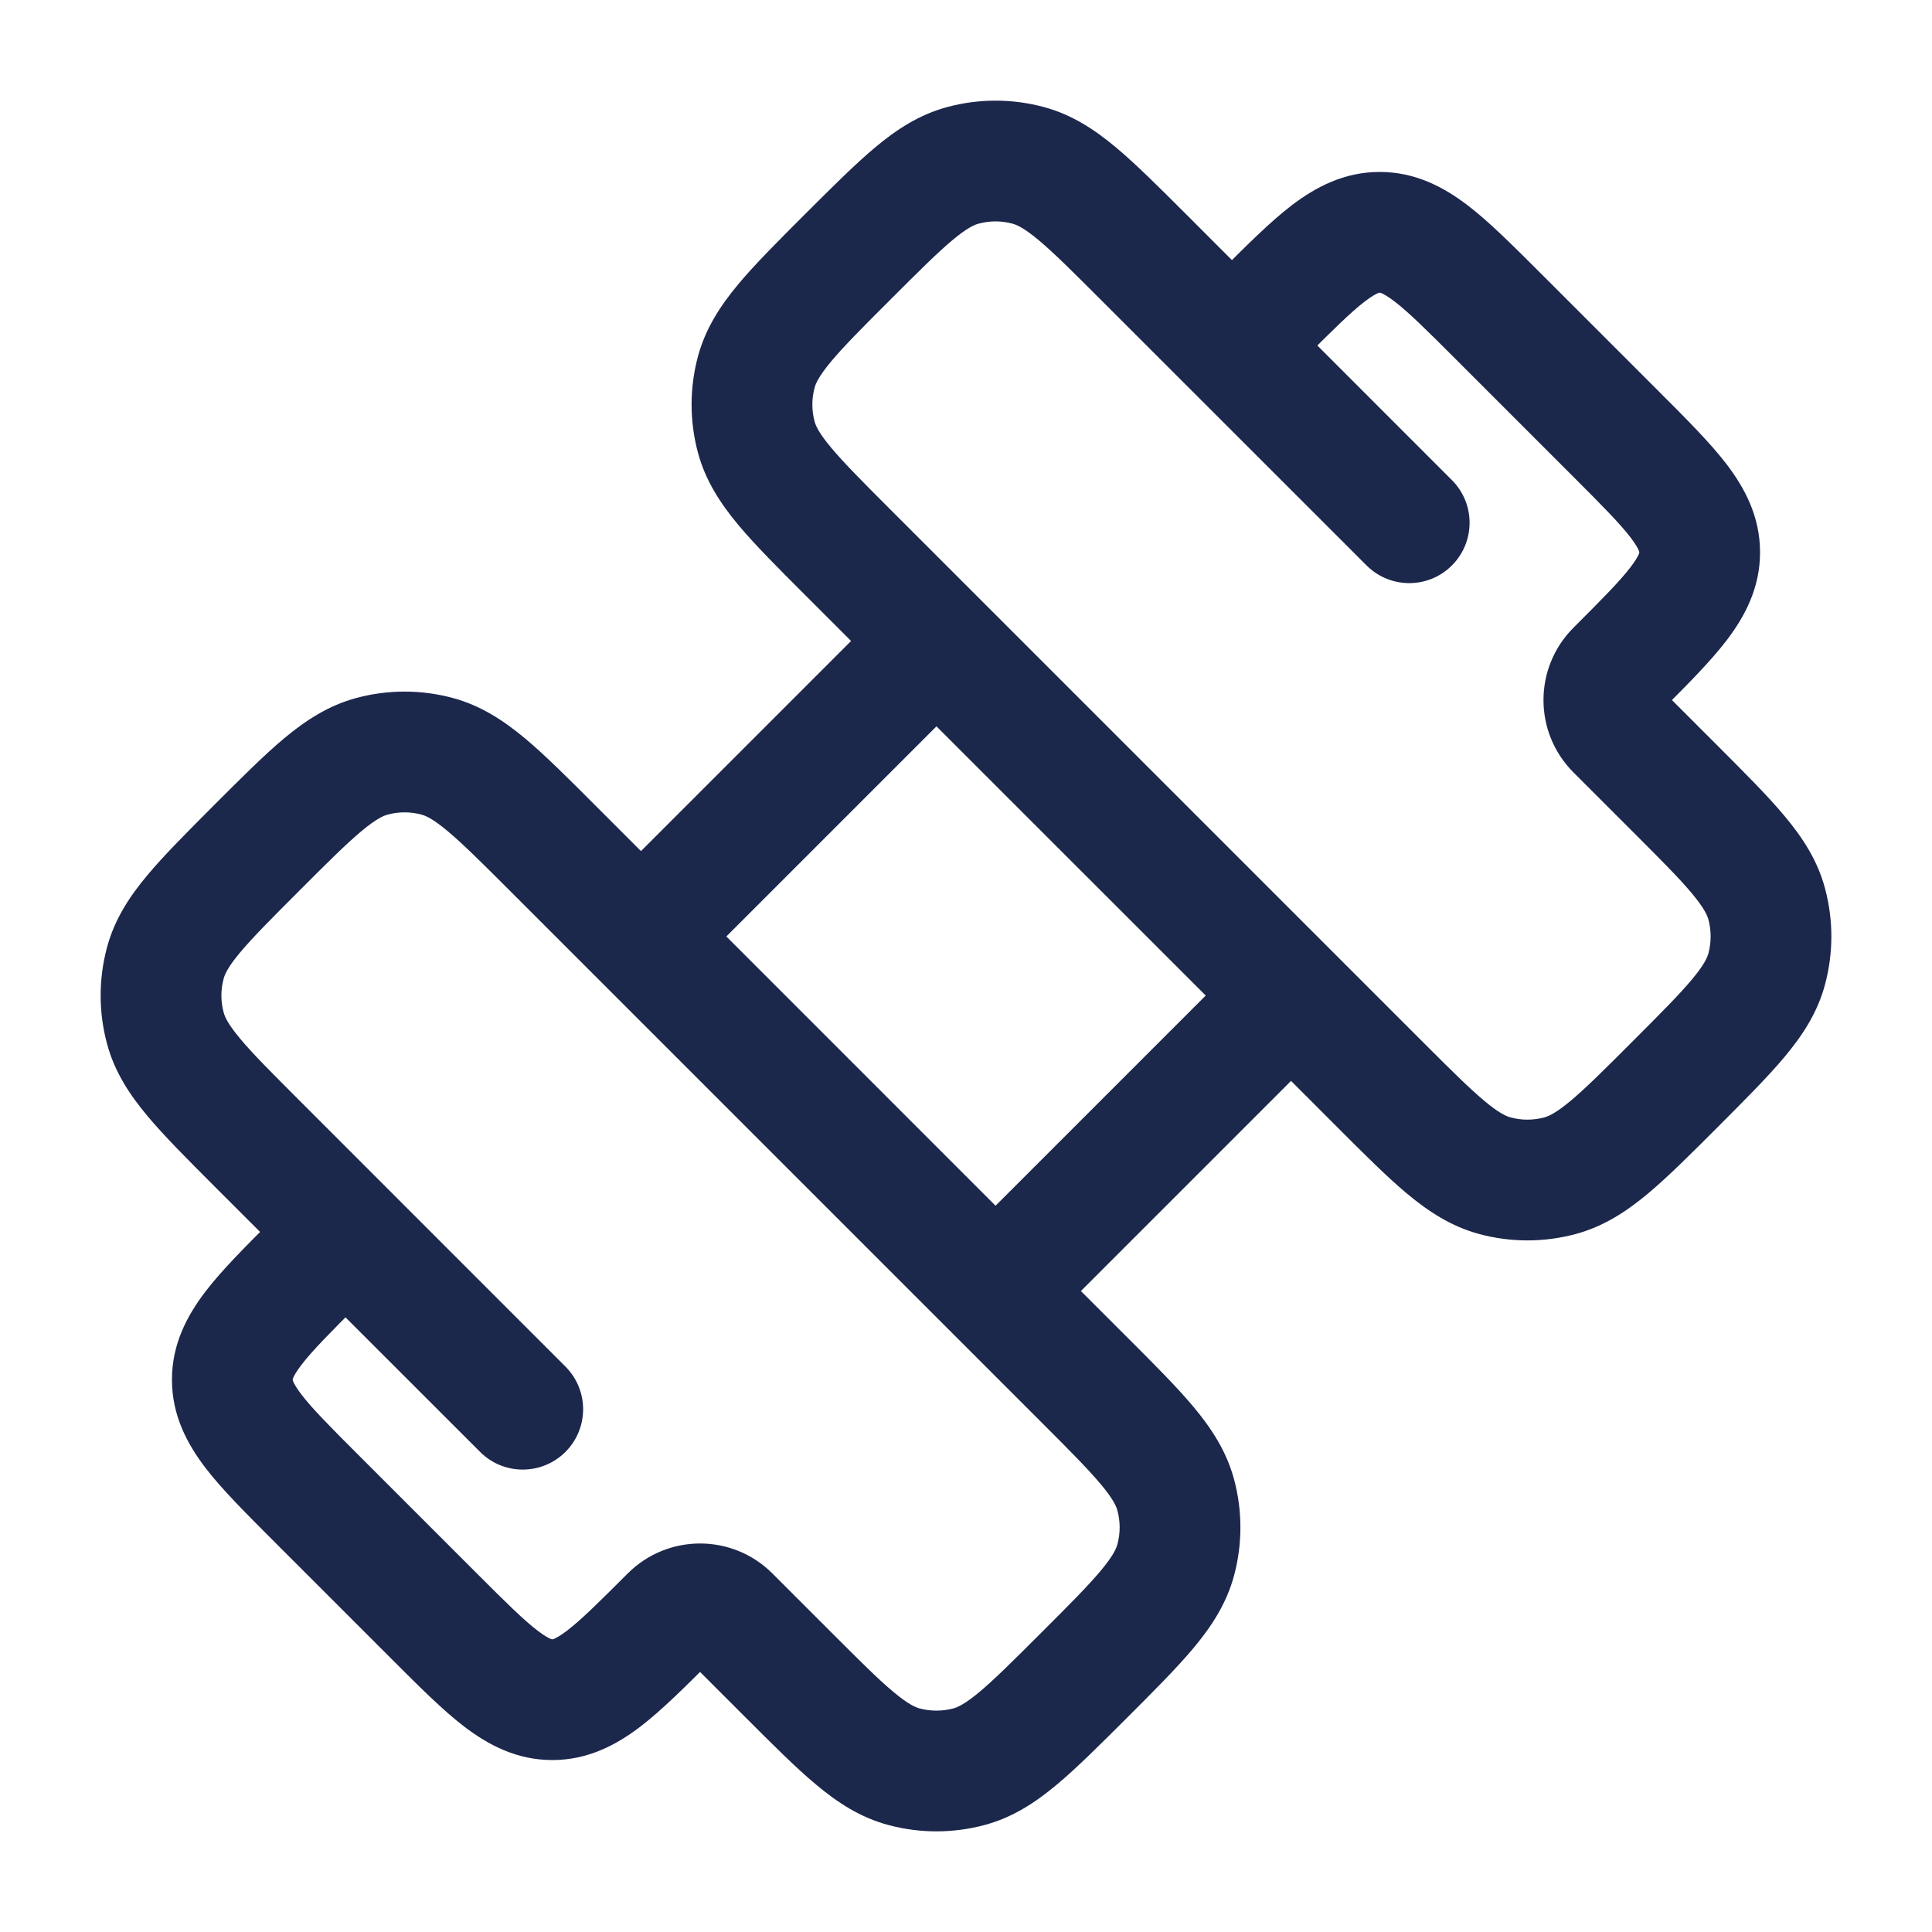
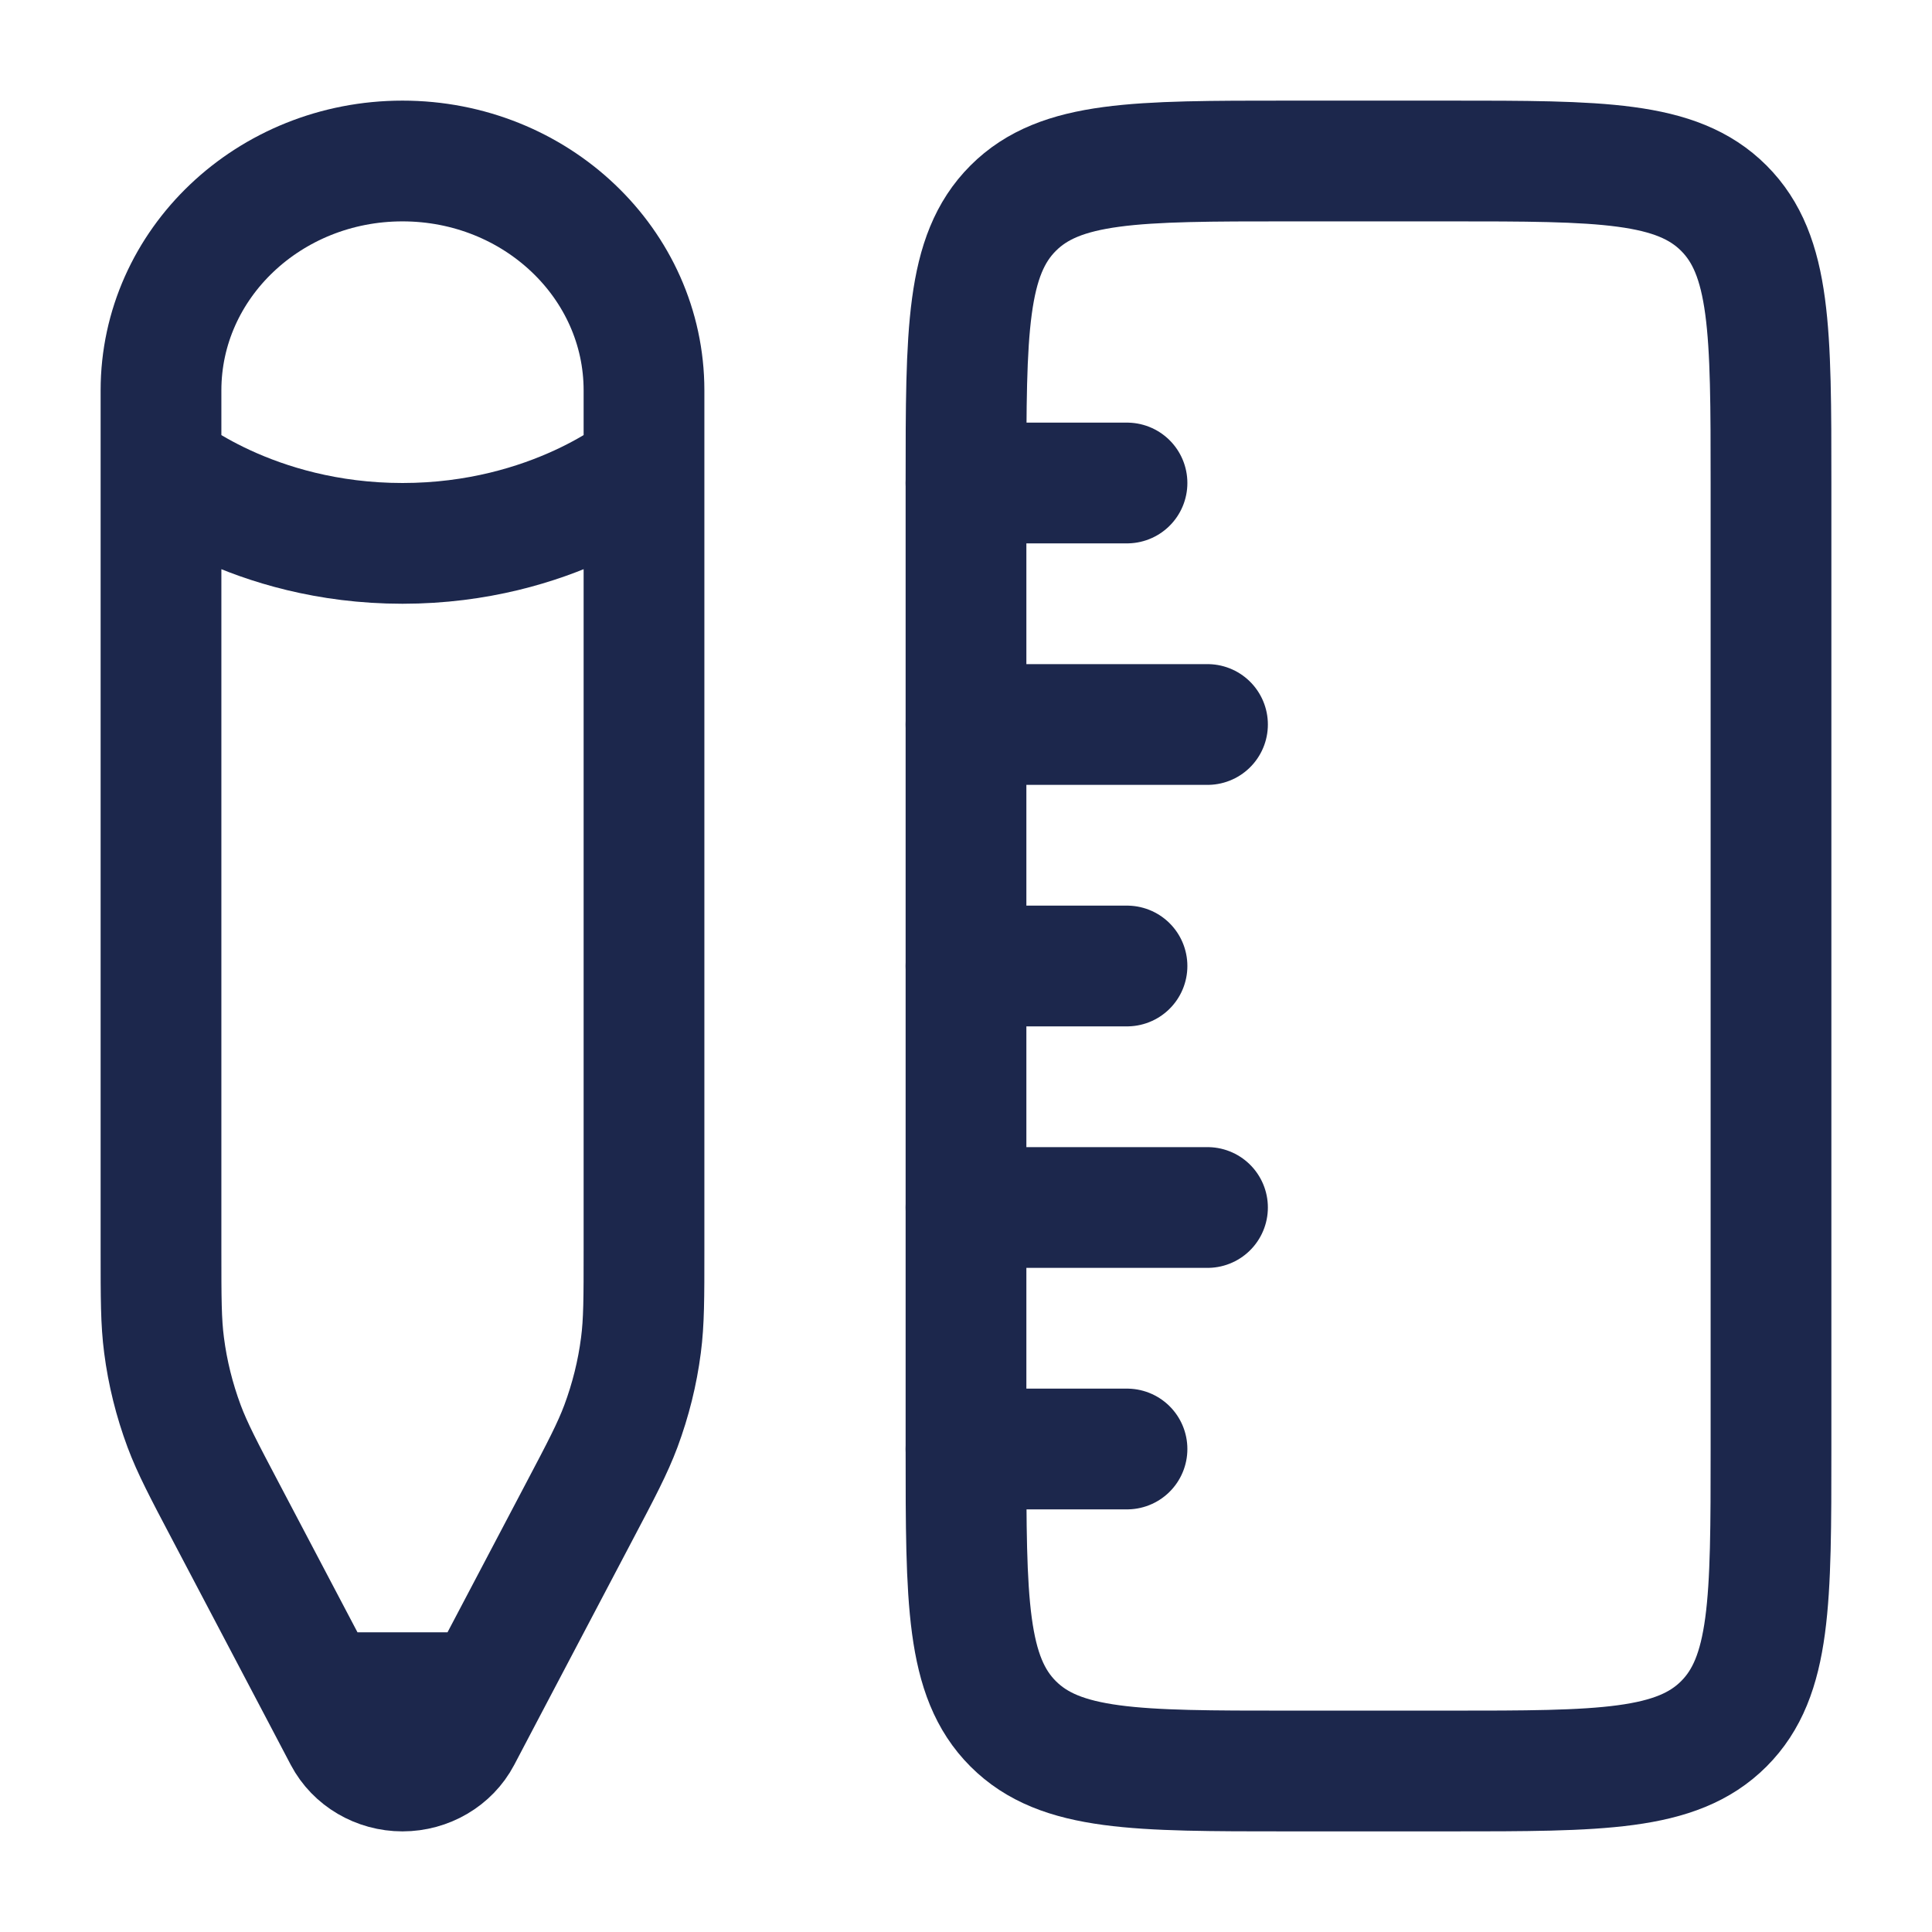
<svg xmlns="http://www.w3.org/2000/svg" width="24" height="24" viewBox="0 0 24 24" fill="none">
-   <path d="M3.924 18.607L4.455 18.077L3.924 18.607ZM5.393 20.076L4.862 20.606L5.393 20.076ZM9.063 20.076L8.533 20.606H8.533L9.063 20.076ZM9.798 20.81L10.328 20.279L10.328 20.279L9.798 20.81ZM14.605 19.377L13.881 19.183L13.881 19.183L14.605 19.377ZM14.605 18.571L13.881 18.765L14.605 18.571ZM12.036 21.947L11.842 21.223H11.842L12.036 21.947ZM11.23 21.947L11.424 21.223L11.23 21.947ZM2.053 11.964L2.778 12.158V12.158L2.053 11.964ZM3.19 14.202L2.66 14.733L3.19 14.202ZM2.053 12.77L1.329 12.964L2.053 12.77ZM4.623 9.395L4.817 10.119H4.817L4.623 9.395ZM5.429 9.395L5.623 8.67V8.67L5.429 9.395ZM20.076 9.063L19.545 9.594L20.076 9.063ZM20.81 9.798L21.34 9.267L20.81 9.798ZM19.377 14.605L19.183 13.881H19.183L19.377 14.605ZM18.571 14.605L18.765 13.881L18.765 13.881L18.571 14.605ZM21.947 12.036L21.223 11.842L21.223 11.842L21.947 12.036ZM21.947 11.23L21.223 11.424L21.223 11.424L21.947 11.23ZM11.964 2.053L11.77 1.329V1.329L11.964 2.053ZM14.202 3.19L13.672 3.721L14.202 3.19ZM12.77 2.053L12.576 2.778V2.778L12.77 2.053ZM9.395 4.623L8.67 4.428V4.428L9.395 4.623ZM9.395 5.429L10.119 5.235V5.235L9.395 5.429ZM7.024 16.976C7.317 17.269 7.317 17.744 7.024 18.036C6.731 18.329 6.256 18.329 5.964 18.036L7.024 16.976ZM18.036 5.964C18.329 6.256 18.329 6.731 18.036 7.024C17.744 7.317 17.269 7.317 16.976 7.024L18.036 5.964ZM11.633 7.962L12.163 7.432L11.633 7.962ZM4.455 18.077L5.923 19.545L4.862 20.606L3.394 19.138L4.455 18.077ZM19.545 5.923L18.077 4.455L19.138 3.394L20.606 4.862L19.545 5.923ZM19.545 7.799C19.906 7.438 20.123 7.219 20.258 7.042C20.32 6.96 20.346 6.911 20.357 6.886C20.365 6.866 20.364 6.862 20.364 6.861L21.864 6.861C21.864 7.306 21.674 7.658 21.451 7.952C21.24 8.228 20.937 8.529 20.606 8.86L19.545 7.799ZM20.606 4.862C20.937 5.193 21.24 5.494 21.451 5.77C21.674 6.064 21.864 6.416 21.864 6.861L20.364 6.861C20.364 6.86 20.365 6.856 20.357 6.836C20.346 6.811 20.32 6.762 20.258 6.68C20.123 6.503 19.906 6.284 19.545 5.923L20.606 4.862ZM5.923 19.545C6.284 19.906 6.503 20.123 6.68 20.258C6.762 20.32 6.811 20.346 6.836 20.357C6.856 20.365 6.86 20.364 6.861 20.364L6.861 21.864C6.416 21.864 6.064 21.674 5.77 21.451C5.494 21.24 5.193 20.937 4.862 20.606L5.923 19.545ZM8.86 20.606C8.529 20.937 8.228 21.24 7.952 21.451C7.658 21.674 7.306 21.864 6.861 21.864L6.861 20.364C6.862 20.364 6.866 20.365 6.886 20.357C6.911 20.346 6.96 20.32 7.042 20.258C7.219 20.123 7.438 19.906 7.799 19.545L8.86 20.606ZM4.455 16.201C4.094 16.562 3.877 16.781 3.742 16.958C3.68 17.04 3.654 17.089 3.643 17.114C3.635 17.134 3.636 17.138 3.636 17.139L2.136 17.139C2.136 16.694 2.326 16.342 2.549 16.048C2.76 15.772 3.063 15.472 3.394 15.14L4.455 16.201ZM3.394 19.138C3.063 18.806 2.76 18.506 2.549 18.23C2.326 17.936 2.136 17.584 2.136 17.139L3.636 17.139C3.636 17.14 3.635 17.144 3.643 17.164C3.654 17.189 3.68 17.238 3.742 17.32C3.877 17.497 4.094 17.716 4.455 18.077L3.394 19.138ZM15.14 3.394C15.472 3.063 15.772 2.76 16.048 2.549C16.342 2.326 16.694 2.136 17.139 2.136L17.139 3.636C17.138 3.636 17.134 3.635 17.114 3.643C17.089 3.654 17.04 3.68 16.958 3.742C16.781 3.877 16.562 4.094 16.201 4.455L15.14 3.394ZM18.077 4.455C17.716 4.094 17.497 3.877 17.32 3.742C17.238 3.68 17.189 3.654 17.164 3.643C17.144 3.635 17.14 3.636 17.139 3.636L17.139 2.136C17.584 2.136 17.936 2.326 18.23 2.549C18.506 2.76 18.806 3.063 19.138 3.394L18.077 4.455ZM9.594 19.545L10.328 20.279L9.267 21.34L8.533 20.606L9.594 19.545ZM12.938 20.279C13.291 19.927 13.519 19.697 13.678 19.507C13.829 19.325 13.867 19.236 13.881 19.183L15.33 19.572C15.236 19.922 15.048 20.206 14.83 20.468C14.618 20.722 14.332 21.007 13.999 21.34L12.938 20.279ZM13.999 16.609C14.332 16.942 14.618 17.227 14.83 17.481C15.048 17.743 15.236 18.027 15.33 18.377L13.881 18.765C13.867 18.712 13.829 18.623 13.678 18.442C13.519 18.252 13.291 18.022 12.938 17.669L13.999 16.609ZM13.881 19.183C13.918 19.046 13.918 18.902 13.881 18.765L15.33 18.377C15.435 18.768 15.435 19.18 15.33 19.572L13.881 19.183ZM13.999 21.34C13.665 21.673 13.38 21.959 13.126 22.171C12.864 22.39 12.58 22.578 12.23 22.671L11.842 21.223C11.895 21.208 11.984 21.171 12.166 21.019C12.355 20.861 12.585 20.632 12.938 20.279L13.999 21.34ZM10.328 20.279C10.681 20.632 10.91 20.861 11.1 21.019C11.282 21.171 11.371 21.208 11.424 21.223L11.036 22.671C10.686 22.578 10.402 22.39 10.14 22.171C9.885 21.959 9.601 21.673 9.267 21.34L10.328 20.279ZM12.23 22.671C11.839 22.776 11.427 22.776 11.036 22.671L11.424 21.223C11.561 21.259 11.705 21.259 11.842 21.223L12.23 22.671ZM3.721 11.062C3.368 11.415 3.139 11.645 2.981 11.834C2.829 12.016 2.792 12.105 2.778 12.158L1.329 11.77C1.422 11.42 1.61 11.136 1.829 10.874C2.041 10.62 2.327 10.335 2.66 10.001L3.721 11.062ZM2.66 14.733C2.327 14.399 2.041 14.114 1.829 13.86C1.61 13.598 1.422 13.314 1.329 12.964L2.778 12.576C2.792 12.629 2.829 12.718 2.981 12.9C3.139 13.09 3.368 13.319 3.721 13.672L2.66 14.733ZM2.778 12.158C2.741 12.295 2.741 12.439 2.778 12.576L1.329 12.964C1.224 12.573 1.224 12.161 1.329 11.77L2.778 12.158ZM2.66 10.001C2.993 9.668 3.278 9.382 3.532 9.17C3.794 8.952 4.078 8.764 4.428 8.67L4.817 10.119C4.764 10.133 4.675 10.171 4.493 10.322C4.303 10.481 4.073 10.709 3.721 11.062L2.66 10.001ZM6.331 11.062C5.978 10.709 5.748 10.481 5.558 10.322C5.377 10.171 5.288 10.133 5.235 10.119L5.623 8.67C5.973 8.764 6.257 8.952 6.519 9.17C6.773 9.382 7.058 9.668 7.391 10.001L6.331 11.062ZM4.428 8.67C4.82 8.565 5.232 8.565 5.623 8.67L5.235 10.119C5.098 10.082 4.954 10.082 4.817 10.119L4.428 8.67ZM20.606 8.533L21.34 9.267L20.279 10.328L19.545 9.594L20.606 8.533ZM21.34 13.999C21.007 14.332 20.722 14.618 20.468 14.83C20.206 15.048 19.922 15.236 19.572 15.33L19.183 13.881C19.236 13.867 19.325 13.829 19.507 13.678C19.697 13.519 19.927 13.291 20.279 12.938L21.34 13.999ZM17.669 12.938C18.022 13.291 18.252 13.519 18.442 13.678C18.623 13.829 18.712 13.867 18.765 13.881L18.377 15.33C18.027 15.236 17.743 15.048 17.481 14.83C17.227 14.618 16.942 14.332 16.609 13.999L17.669 12.938ZM19.572 15.33C19.18 15.435 18.768 15.435 18.377 15.33L18.765 13.881C18.902 13.918 19.046 13.918 19.183 13.881L19.572 15.33ZM20.279 12.938C20.632 12.585 20.861 12.355 21.019 12.166C21.171 11.984 21.208 11.895 21.223 11.842L22.671 12.23C22.578 12.58 22.39 12.864 22.171 13.126C21.959 13.38 21.673 13.665 21.34 13.999L20.279 12.938ZM21.34 9.267C21.673 9.601 21.959 9.885 22.171 10.14C22.39 10.402 22.578 10.686 22.671 11.036L21.223 11.424C21.208 11.371 21.171 11.282 21.019 11.1C20.861 10.91 20.632 10.681 20.279 10.328L21.34 9.267ZM21.223 11.842C21.259 11.705 21.259 11.561 21.223 11.424L22.671 11.036C22.776 11.427 22.776 11.839 22.671 12.23L21.223 11.842ZM10.001 2.66C10.335 2.327 10.62 2.041 10.874 1.829C11.136 1.61 11.42 1.422 11.77 1.329L12.158 2.778C12.105 2.792 12.016 2.829 11.834 2.981C11.645 3.139 11.415 3.368 11.062 3.721L10.001 2.66ZM13.672 3.721C13.319 3.368 13.09 3.139 12.9 2.981C12.718 2.829 12.629 2.792 12.576 2.778L12.964 1.329C13.314 1.422 13.598 1.61 13.86 1.829C14.114 2.041 14.399 2.327 14.733 2.66L13.672 3.721ZM11.77 1.329C12.161 1.224 12.573 1.224 12.964 1.329L12.576 2.778C12.439 2.741 12.295 2.741 12.158 2.778L11.77 1.329ZM11.062 3.721C10.709 4.073 10.481 4.303 10.322 4.493C10.171 4.675 10.133 4.764 10.119 4.817L8.67 4.428C8.764 4.078 8.952 3.794 9.17 3.532C9.382 3.278 9.668 2.993 10.001 2.66L11.062 3.721ZM10.001 7.391C9.668 7.058 9.382 6.773 9.17 6.519C8.952 6.257 8.764 5.973 8.67 5.623L10.119 5.235C10.133 5.288 10.171 5.377 10.322 5.558C10.481 5.748 10.709 5.978 11.062 6.331L10.001 7.391ZM10.119 4.817C10.082 4.954 10.082 5.098 10.119 5.235L8.67 5.623C8.565 5.232 8.565 4.82 8.67 4.428L10.119 4.817ZM3.721 13.672L7.024 16.976L5.964 18.036L2.66 14.733L3.721 13.672ZM14.733 2.66L18.036 5.964L16.976 7.024L13.672 3.721L14.733 2.66ZM12.938 17.669L11.837 16.568L12.897 15.508L13.999 16.609L12.938 17.669ZM11.837 15.508L15.508 11.837L16.568 12.897L12.897 16.568L11.837 15.508ZM16.609 13.999L15.508 12.897L16.568 11.837L17.669 12.938L16.609 13.999ZM11.837 16.568L7.432 12.163L8.493 11.103L12.897 15.508L11.837 16.568ZM7.432 12.163L6.331 11.062L7.391 10.001L8.493 11.103L7.432 12.163ZM12.163 8.493L8.493 12.163L7.432 11.103L11.103 7.432L12.163 8.493ZM15.508 12.897L11.103 8.493L12.163 7.432L16.568 11.837L15.508 12.897ZM11.103 8.493L10.001 7.391L11.062 6.331L12.163 7.432L11.103 8.493ZM19.545 9.594C19.05 9.098 19.05 8.295 19.545 7.799L20.606 8.86C20.696 8.769 20.696 8.623 20.606 8.533L19.545 9.594ZM8.533 20.606C8.623 20.696 8.769 20.696 8.86 20.606L7.799 19.545C8.295 19.05 9.098 19.05 9.594 19.545L8.533 20.606Z" fill="#1C274C" />
+   <path d="M16 22C14.114 22 13.172 22 12.586 21.414C12 20.828 12 19.886 12 18L12 6C12 4.114 12 3.172 12.586 2.586C13.172 2 14.114 2 16 2L18 2C19.886 2 20.828 2 21.414 2.586C22 3.172 22 4.114 22 6V18C22 19.886 22 20.828 21.414 21.414C20.828 22 19.886 22 18 22H16Z" stroke="#1C274C" stroke-width="1.5" />
+   <path d="M12 12H14M12 6L14 6M12 18H14M12 15L15 15M12 9L15 9" stroke="#1C274C" stroke-width="1.5" stroke-linecap="round" />
+   <path d="M2 5.8L2 4.85C2 3.276 3.343 2 5 2C6.657 2 8 3.276 8 4.85L8 5.8M2 5.8C2 5.8 3.125 6.75 5 6.75C6.875 6.75 8 5.8 8 5.8M2 5.8L2 15.534C2 16.125 2 16.421 2.038 16.711C2.082 17.054 2.166 17.39 2.287 17.716C2.39 17.991 2.529 18.256 2.808 18.785L3.988 21.027M8 5.8L8 15.534C8 16.125 8 16.421 7.962 16.711C7.918 17.054 7.834 17.39 7.713 17.716C7.61 17.991 7.471 18.256 7.192 18.785L6.012 21.027M6.012 21.027L5.724 21.575C5.587 21.835 5.306 22 5 22C4.694 22 4.413 21.835 4.276 21.575L3.988 21.027M6.012 21.027H3.988" stroke="#1C274C" stroke-width="1.5" />
</svg>
